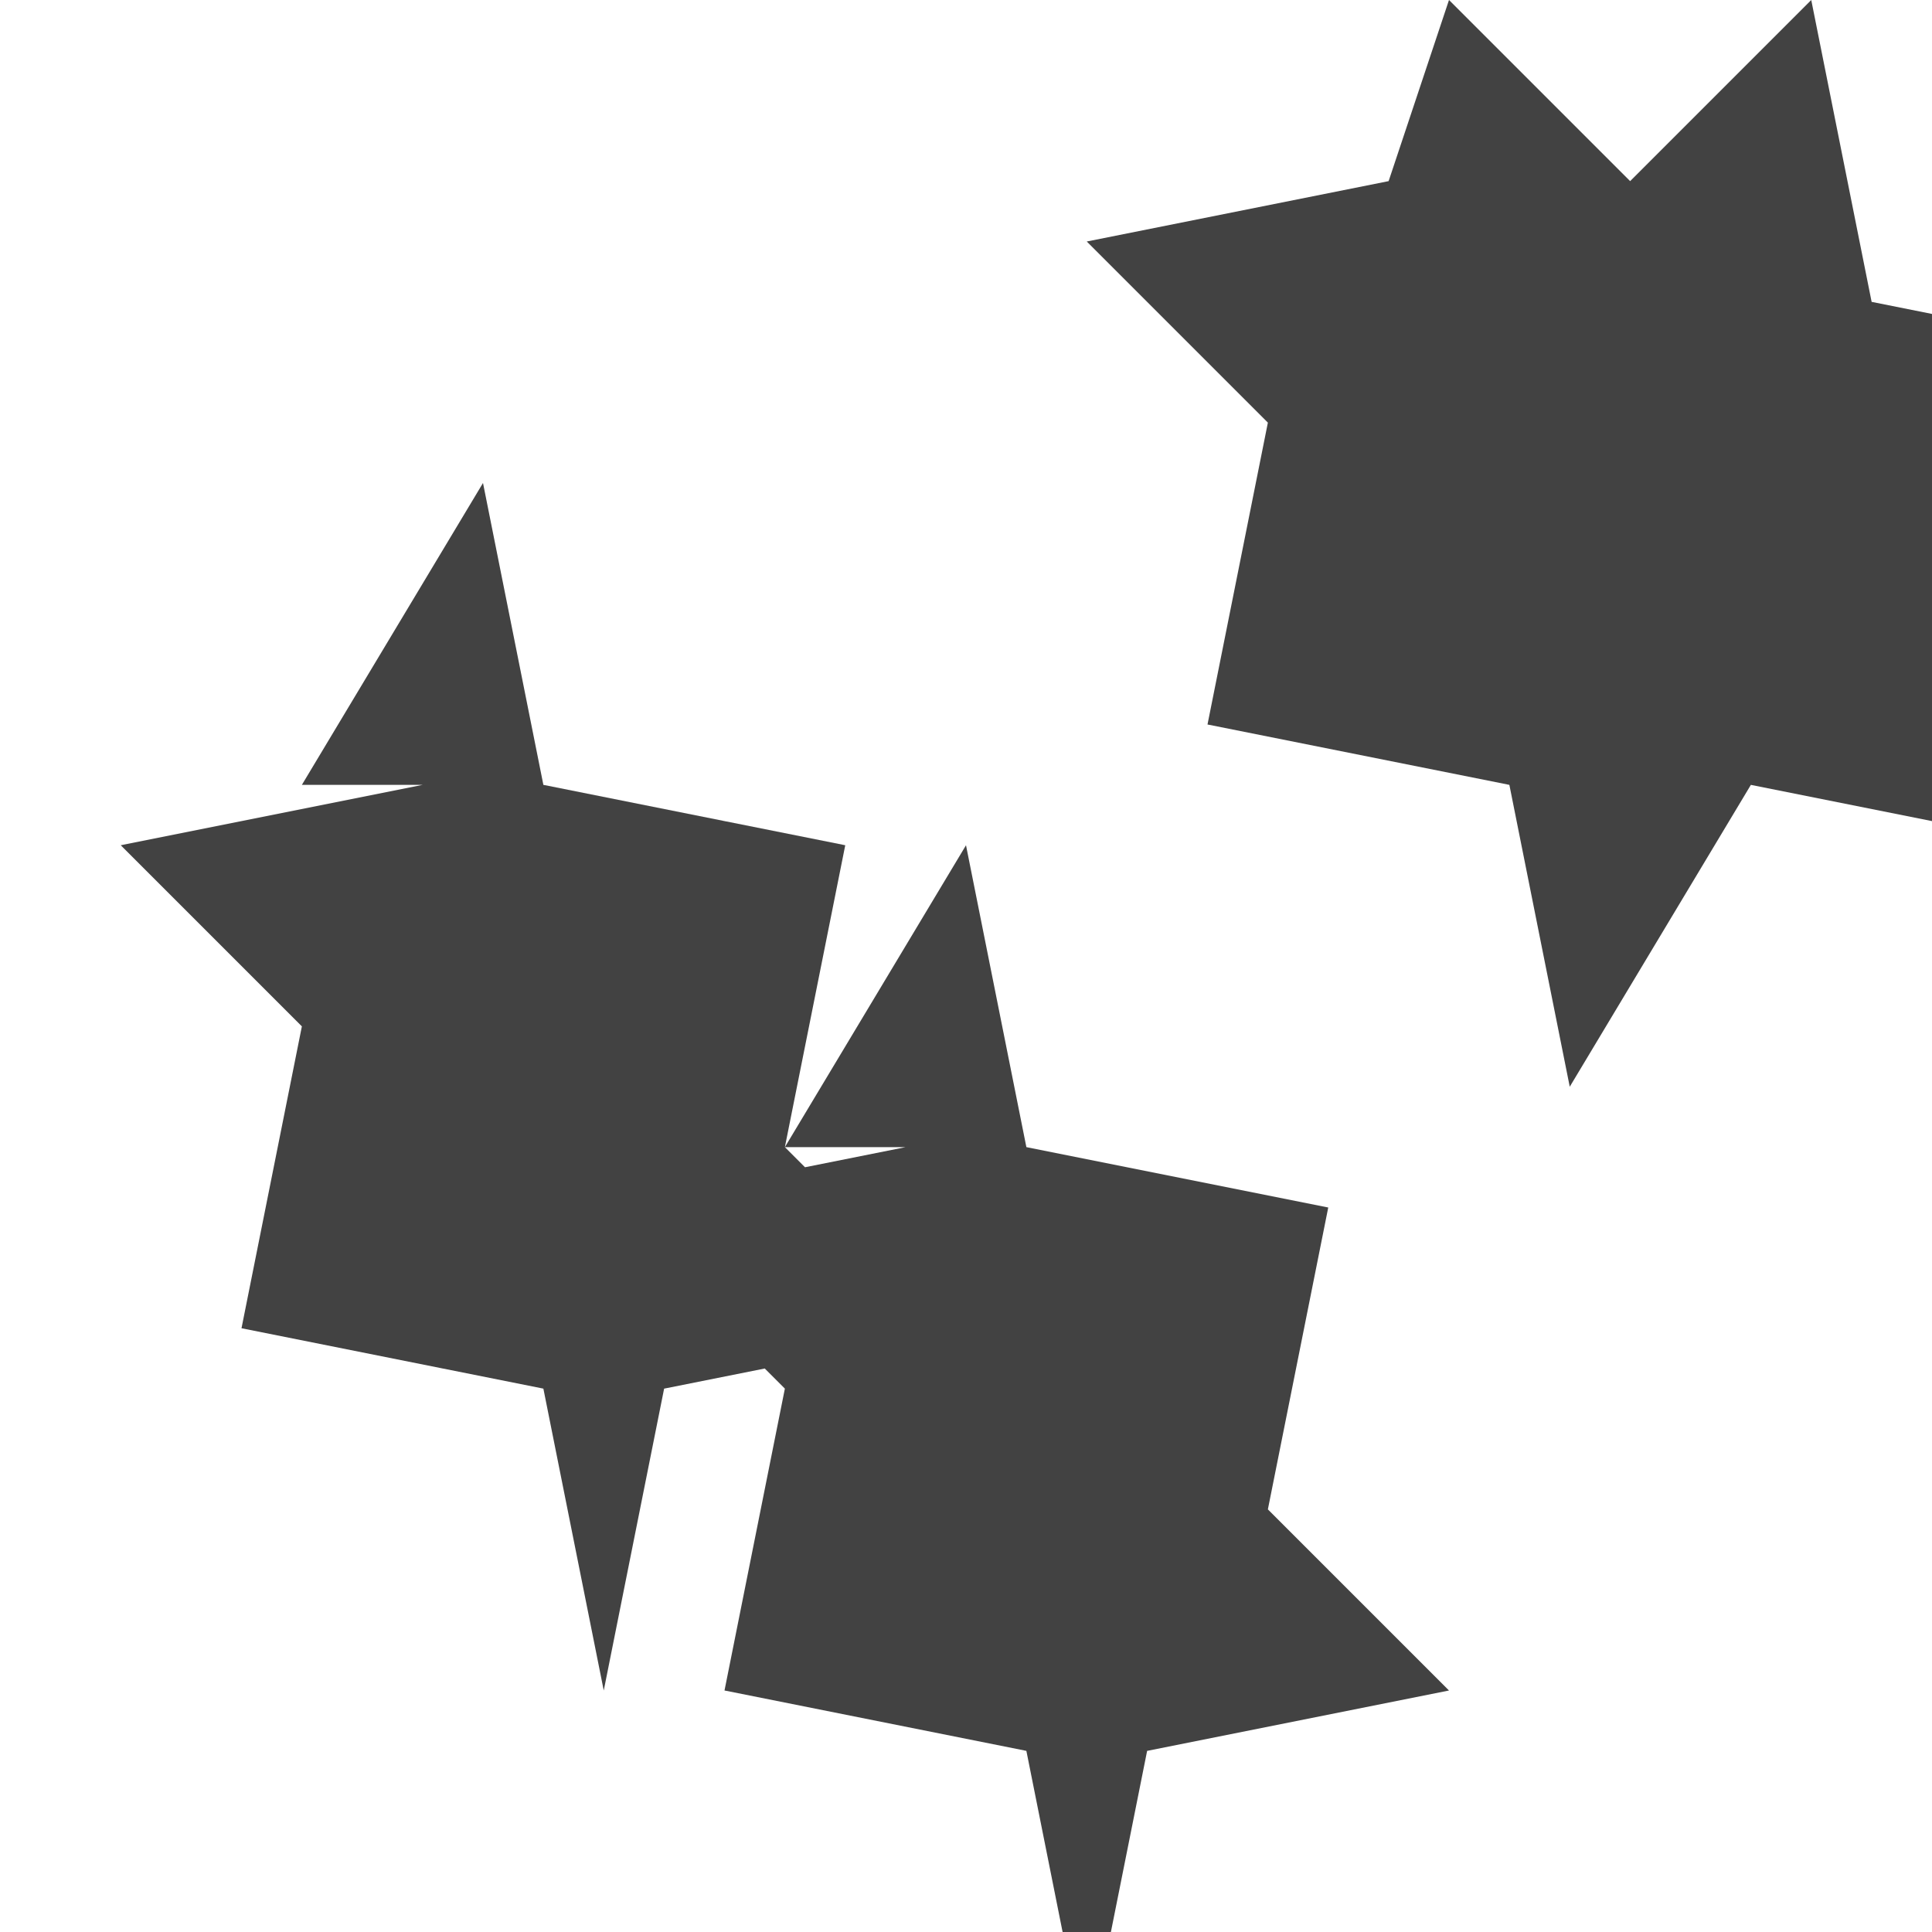
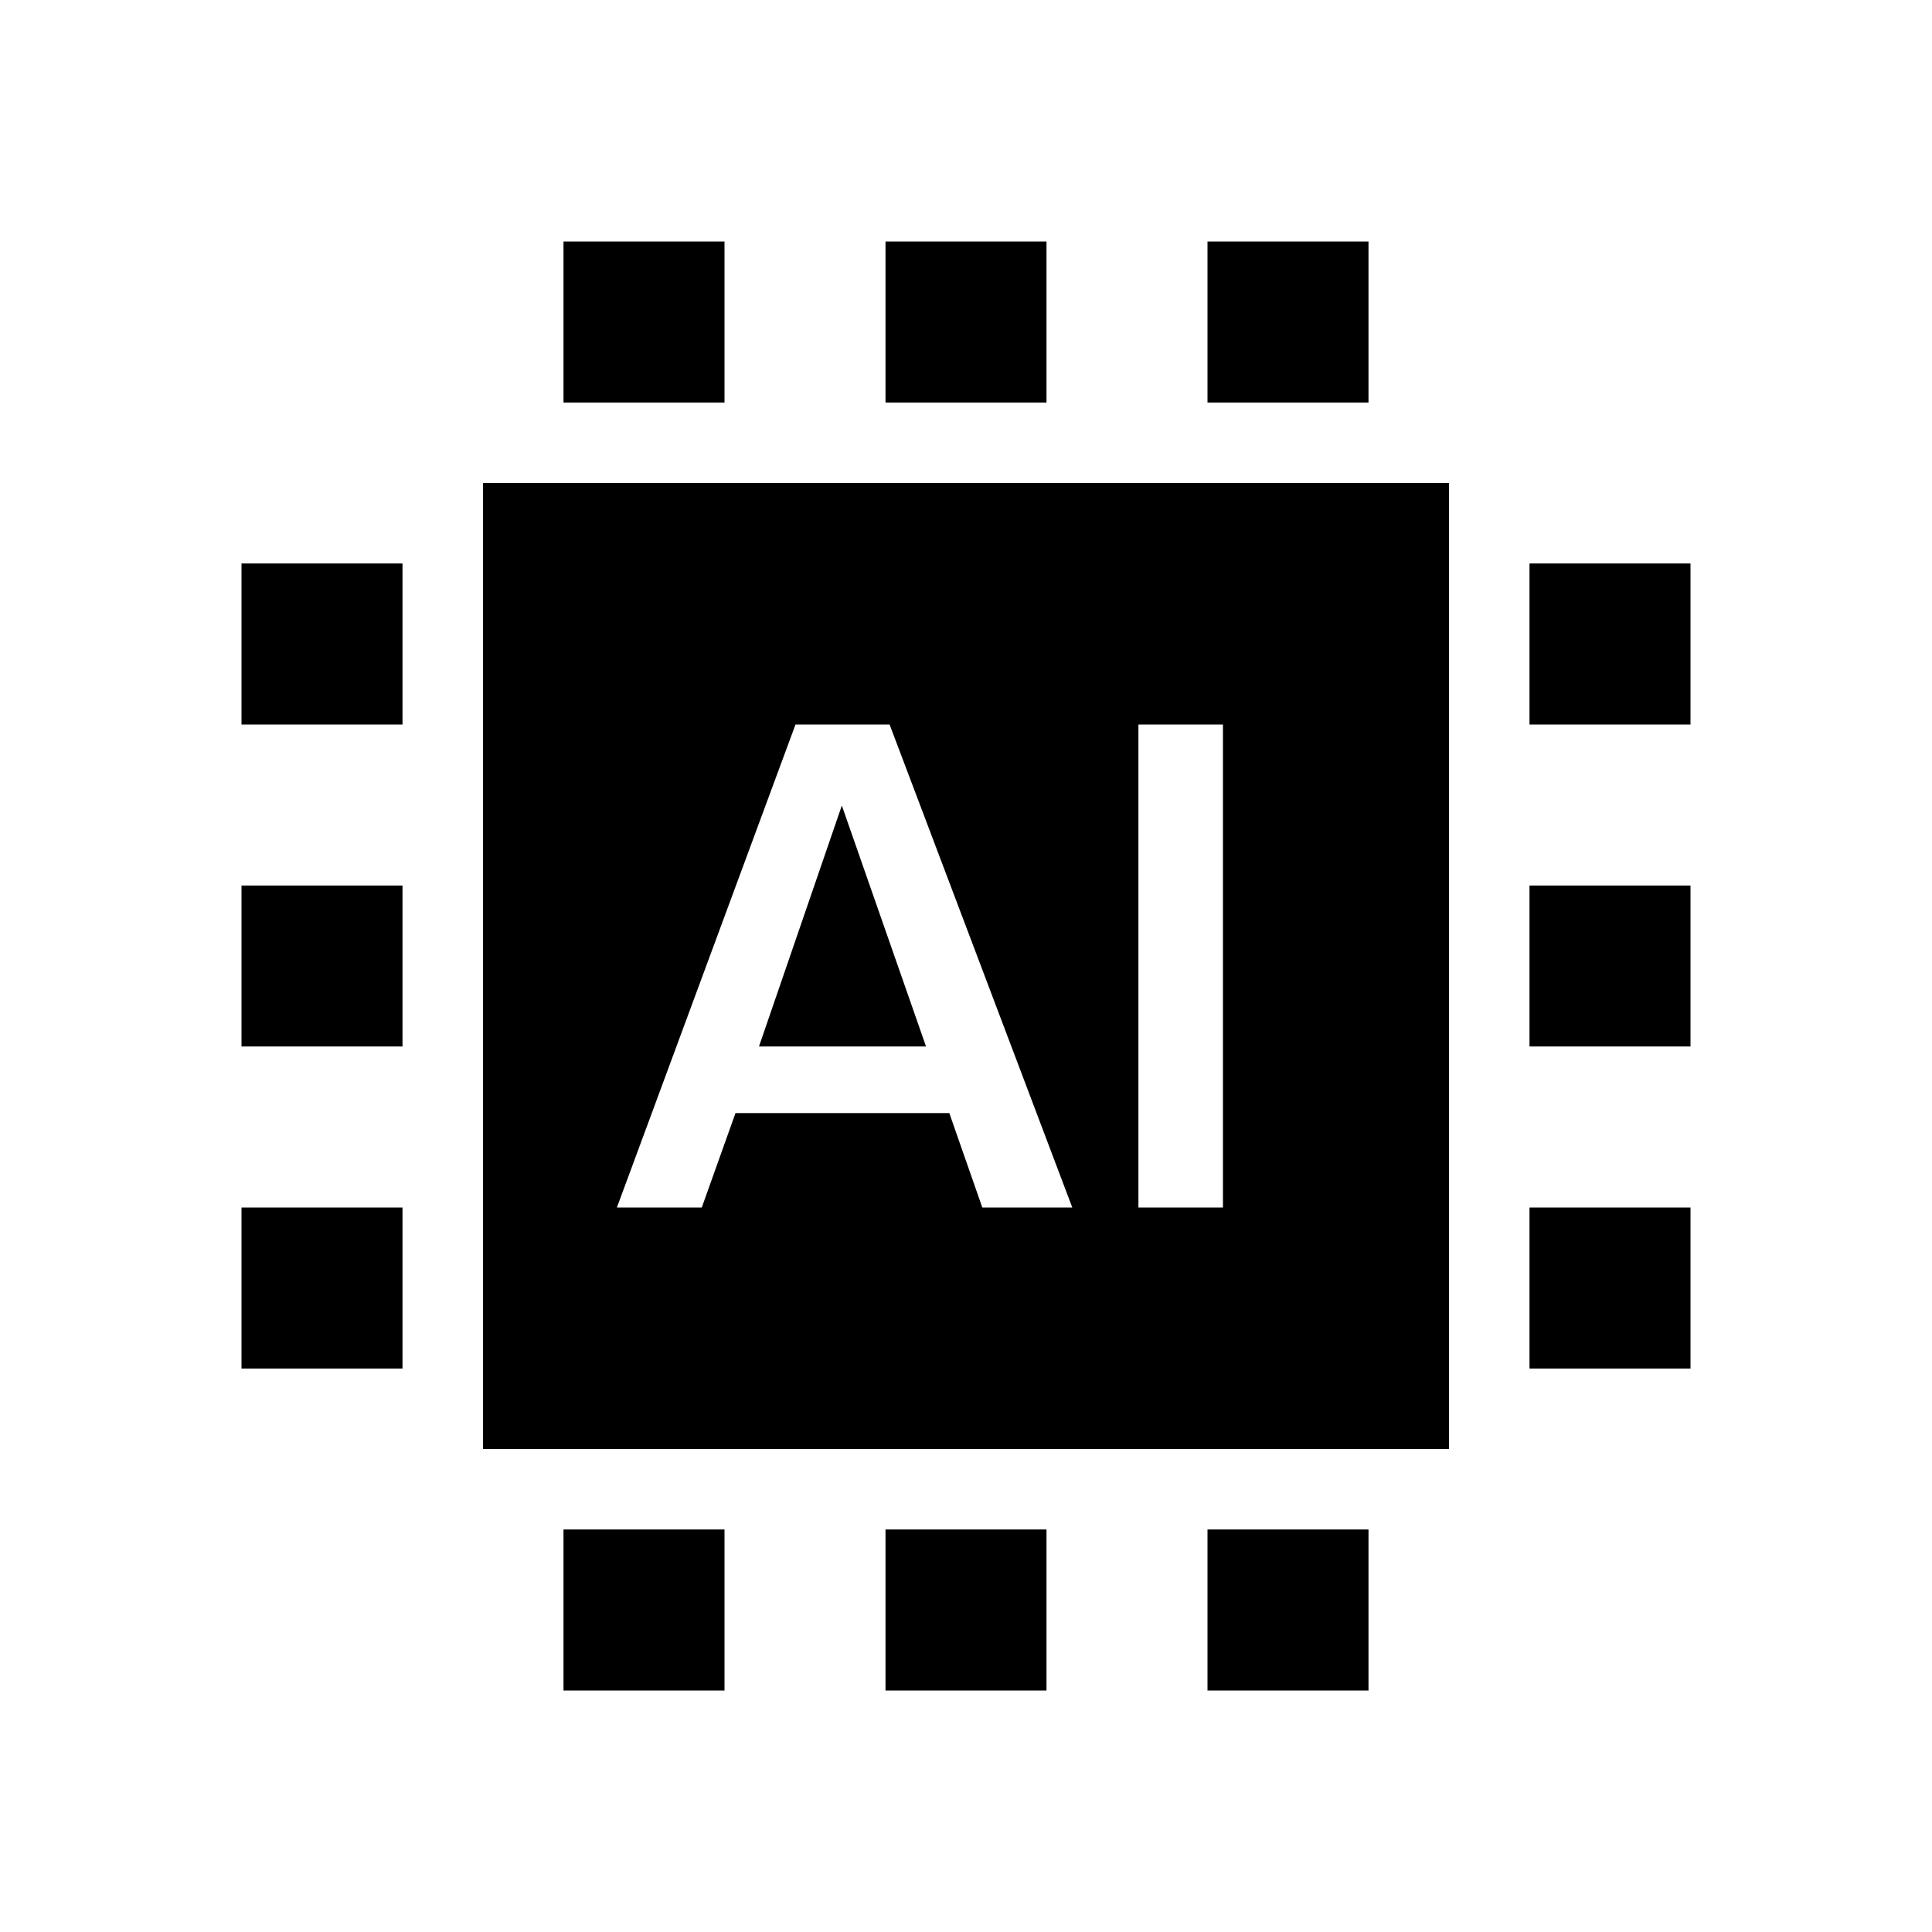
- <svg xmlns="http://www.w3.org/2000/svg" width="16" height="16" viewBox="0 0 16 16">
-   <path fill="#424242" d="M13.5 1.5L15 0l.5 2.5L18 3l-1.5 1.5L17 7l-2.5-.5L13 9l-.5-2.5L10 6l.5-2.5L9 2l2.5-.5L12 0zm-7 8L8 7l.5 2.5L11 10l-.5 2.5L12 14l-2.5.5L9 17l-.5-2.5L6 14l.5-2.5L5 10l2.5-.5zm-4-3L4 4l.5 2.5L7 7l-.5 2.5L8 11l-2.5.5L5 14l-.5-2.5L2 11l.5-2.5L1 7l2.5-.5z" />
+ <svg xmlns="http://www.w3.org/2000/svg" width="16" height="16" viewBox="0 0 512 512">
+   <g transform="translate(64, 64)" fill="#000000">
+     <path d="M320,64 L320,320 L64,320 L64,64 L320,64 Z M171.749,128 L146.818,128 L99.484,256 L121.977,256 L130.913,230.977 L187.575,230.977 L196.32,256 L220.167,256 L171.749,128 Z M260.094,128 L237.692,128 L237.692,256 L260.094,256 L260.094,128 Z M159.095,149.475 L181.409,213.333 L137.135,213.333 L159.095,149.475 Z M341.333,256 L384,256 L384,298.667 L341.333,298.667 L341.333,256 Z M85.333,341.333 L128,341.333 L128,384 L85.333,384 L85.333,341.333 Z M170.667,341.333 L213.333,341.333 L213.333,384 L170.667,384 L170.667,341.333 Z M85.333,0 L128,0 L128,42.667 L85.333,42.667 L85.333,0 Z M256,341.333 L298.667,341.333 L298.667,384 L256,384 L256,341.333 Z M170.667,0 L213.333,0 L213.333,42.667 L170.667,42.667 L170.667,0 Z M256,0 L298.667,0 L298.667,42.667 L256,42.667 L256,0 Z M341.333,170.667 L384,170.667 L384,213.333 L341.333,213.333 L341.333,170.667 Z M0,256 L42.667,256 L42.667,298.667 L0,298.667 L0,256 Z M341.333,85.333 L384,85.333 L384,128 L341.333,128 L341.333,85.333 Z M0,170.667 L42.667,170.667 L42.667,213.333 L0,213.333 L0,170.667 Z M0,85.333 L42.667,85.333 L42.667,128 L0,128 L0,85.333 Z" />
+   </g>
</svg>
